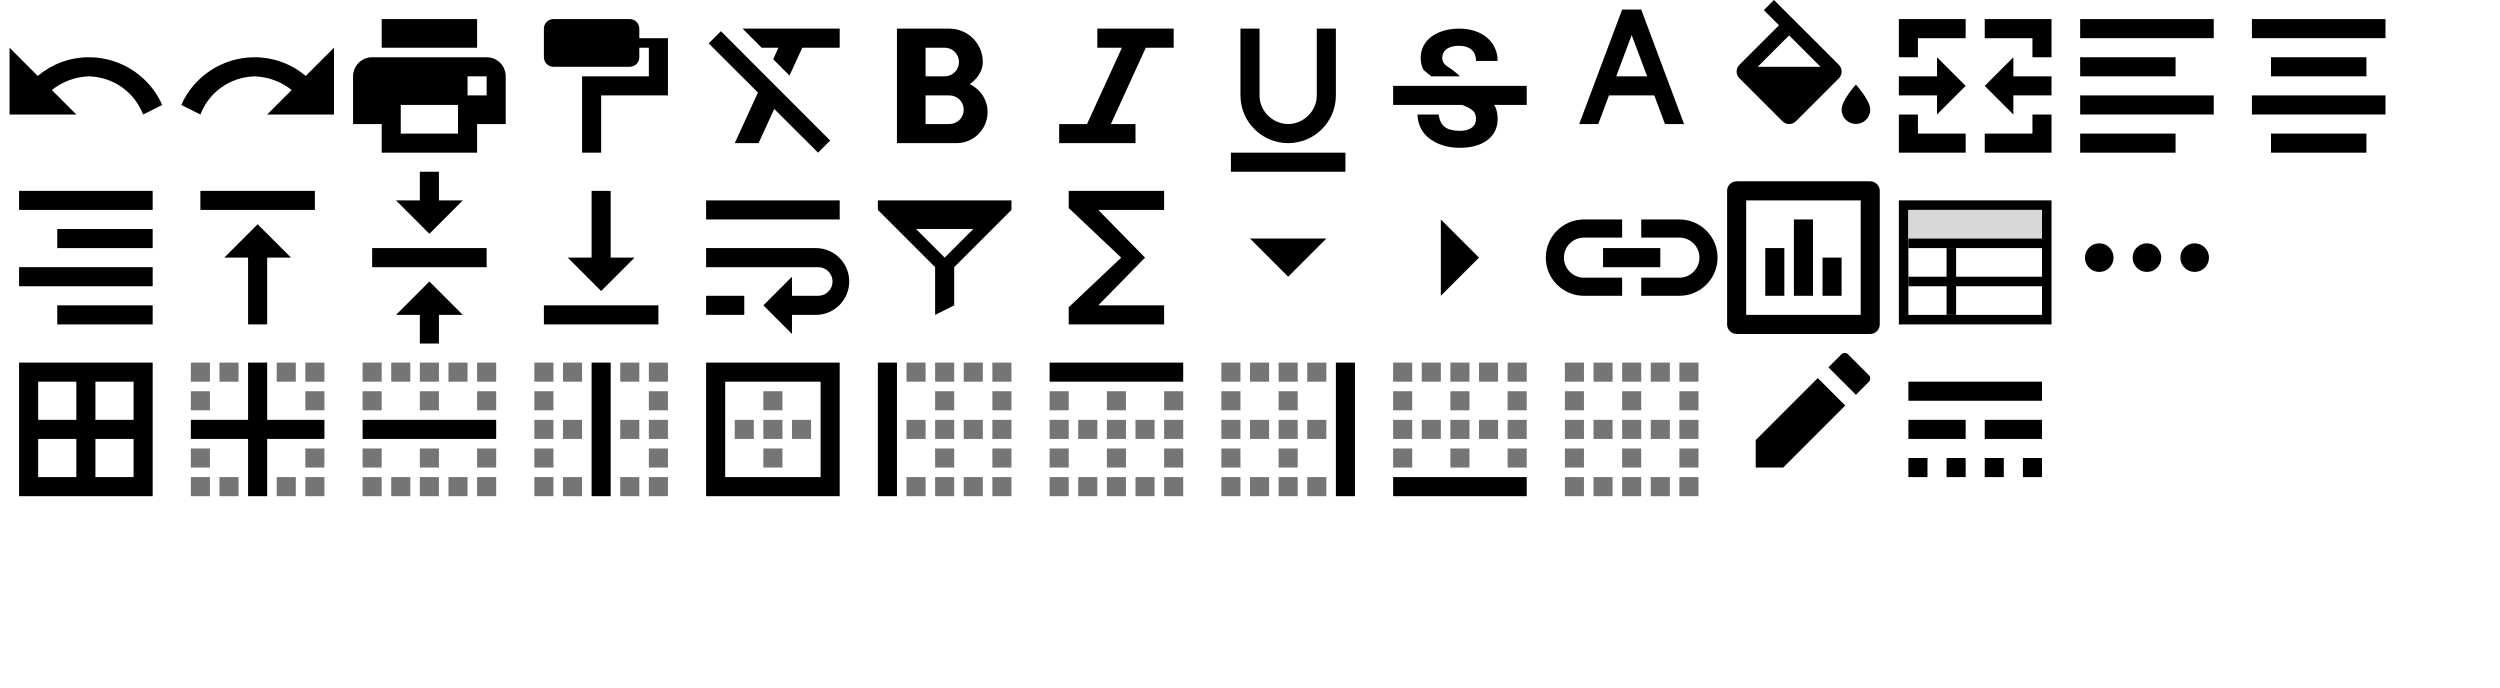
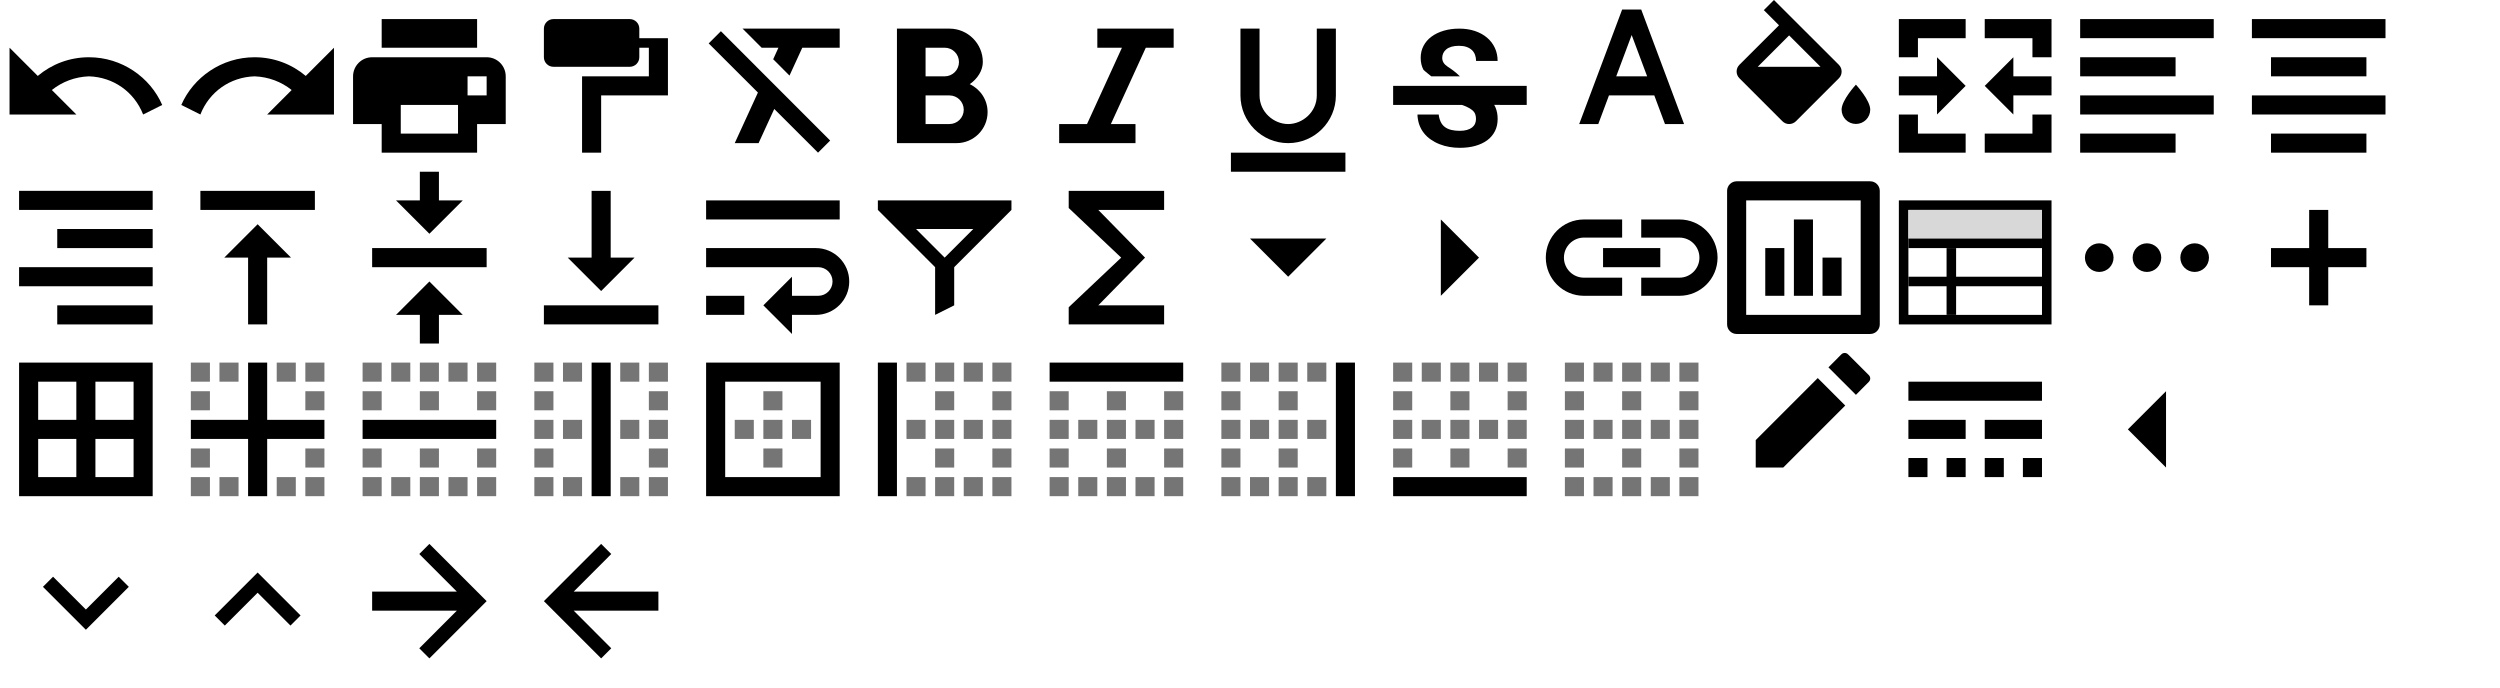
<svg xmlns="http://www.w3.org/2000/svg" version="1.1" x="0" y="0" width="262px" height="72px" viewBox="0 0 262 72" preserveAspectRatio="none">
  <g transform="translate(0,0)">
    <path fill="#000000" fill-rule="evenodd" d="M11.566,4.434 L9,7 L16,7 L16,0 L13.042,2.958 C11.594,1.736 9.723,1 7.68,1 C4.221,1 1.256,3.11 0,6 L2,7 C2.937,4.61 5.129,3.08 7.68,3 C9.149,3.053 10.499,3.579 11.566,4.434 Z" transform="matrix(-1 0 0 1 17 5)" />
  </g>
  <g transform="translate(18,0)">
    <path fill="#000000" fill-rule="evenodd" d="M11.566,4.434 L9,7 L16,7 L16,0 L13.042,2.958 C11.594,1.736 9.723,1 7.68,1 C4.221,1 1.256,3.11 0,6 L2,7 C2.937,4.61 5.129,3.08 7.68,3 C9.149,3.053 10.499,3.579 11.566,4.434 Z" transform="translate(1 5)" />
  </g>
  <g transform="translate(36,0)">
    <path fill="#000000" fill-rule="evenodd" d="M13,14 L3,14 L3,11 L0,11 L0,6.006 C0,4.898 0.895,4 1.994,4 L14.006,4 C15.107,4 16,4.887 16,6.006 L16,11 L13,11 L13,14 Z M5,9 L11,9 L11,12 L5,12 L5,9 Z M3,0 L13,0 L13,3 L3,3 L3,0 Z M12,6 L14,6 L14,8 L12,8 L12,6 Z" transform="translate(1 2)" />
  </g>
  <g transform="translate(54,0)">
    <path fill="#000000" fill-rule="evenodd" d="M9,0 L1,0 C0.45,0 0,0.45 0,1 L0,4 C0,4.55 0.45,5 1,5 L9,5 C9.55,5 10,4.55 10,4 L10,3 L11,3 L11,6 L4,6 L4,14 L6,14 L6,8 L13,8 L13,2 L10,2 L10,1 C10,0.45 9.55,0 9,0 Z" transform="translate(3 2)" />
  </g>
  <g transform="translate(72,0)">
    <path fill="#000000" fill-rule="evenodd" d="M0.27,1.55 L5.43,6.7 L3,12 L5.5,12 L7.14,8.42 L11.73,13 L13,11.73 L1.55,0.27 L0.27,1.55 L0.27,1.55 Z M3.82,0 L5.82,2 L7.58,2 L7.03,3.21 L8.74,4.92 L10.08,2 L14,2 L14,0 L3.82,0 L3.82,0 Z" transform="translate(2 3)" />
  </g>
  <g transform="translate(90,0)">
    <path fill="#000000" fill-rule="evenodd" d="M9,3.5 C9,1.57 7.43,0 5.5,0 L1.77635684e-15,0 L1.77635684e-15,12 L6.25,12 C8.04,12 9.5,10.54 9.5,8.75 C9.5,7.45 8.73,6.34 7.63,5.82 C8.46,5.24 9,4.38 9,3.5 Z M5,2 C5.83,2 6.5,2.67 6.5,3.5 C6.5,4.33 5.83,5 5,5 L3,5 L3,2 L5,2 Z M3,10 L3,7 L5.5,7 C6.33,7 7,7.67 7,8.5 C7,9.33 6.33,10 5.5,10 L3,10 Z" transform="translate(4 3)" />
  </g>
  <g transform="translate(108,0)">
    <polygon fill="#000000" fill-rule="evenodd" points="4 0 4 2 6.58 2 2.92 10 0 10 0 12 8 12 8 10 5.42 10 9.08 2 12 2 12 0" transform="translate(3 3)" />
  </g>
  <g transform="translate(126,0)">
    <path fill="#000000" d="M6,12 C8.76,12 11,9.76 11,7 L11,0 L9,0 L9,7 C9,8.75 7.499,10 6,10 C4.501,10 3,8.758 3,7 L3,0 L1,0 L1,7 C1,9.76 3.24,12 6,12 Z M0,13 L0,15 L12,15 L12,13 L0,13 Z" transform="translate(3 3)" />
  </g>
  <g transform="translate(144,0)">
    <path fill="#010101" fill-rule="evenodd" d="M2.888,3.06 C2.888,2.603 2.985,2.186 3.184,1.808 C3.382,1.429 3.66,1.106 4.02,0.84 C4.38,0.574 4.804,0.367 5.299,0.221 C5.794,0.075 6.334,0 6.926,0 C7.534,0 8.085,0.083 8.58,0.251 C9.075,0.42 9.499,0.652 9.851,0.956 C10.204,1.256 10.474,1.613 10.665,2.029 C10.856,2.441 10.95,2.895 10.95,3.386 L8.693,3.386 C8.693,3.158 8.655,2.944 8.584,2.749 C8.512,2.55 8.4,2.381 8.25,2.243 C8.1,2.104 7.912,1.991 7.688,1.916 C7.463,1.837 7.196,1.8 6.889,1.8 C6.593,1.8 6.338,1.834 6.116,1.897 C5.899,1.961 5.719,2.051 5.576,2.167 C5.434,2.284 5.325,2.419 5.254,2.572 C5.183,2.726 5.145,2.895 5.145,3.067 C5.145,3.428 5.329,3.731 5.696,3.975 C5.718,3.989 5.739,4.003 5.761,4.017 C6.023,4.189 6.5,4.5 7,5 L4,5 C4,5 3.214,4.376 3.176,4.309 C2.985,3.953 2.888,3.536 2.888,3.06 Z M14,6 L0,6 L0,8 L7.219,8 C7.354,8.053 7.519,8.105 7.631,8.154 C7.909,8.277 8.126,8.409 8.284,8.536 C8.441,8.668 8.546,8.81 8.602,8.96 C8.659,9.114 8.685,9.286 8.685,9.474 C8.685,9.65 8.651,9.815 8.584,9.965 C8.516,10.119 8.411,10.25 8.273,10.359 C8.134,10.467 7.954,10.554 7.74,10.617 C7.522,10.681 7.271,10.711 6.979,10.711 C6.652,10.711 6.356,10.678 6.09,10.614 C5.824,10.55 5.599,10.445 5.411,10.303 C5.224,10.16 5.077,9.973 4.973,9.744 C4.867,9.515 4.781,9.17 4.781,9 L2.55,9 C2.55,9.252 2.61,9.688 2.726,10.025 C2.842,10.363 3.007,10.666 3.214,10.932 C3.42,11.199 3.667,11.428 3.949,11.623 C4.23,11.818 4.534,11.982 4.864,12.11 C5.194,12.241 5.535,12.339 5.899,12.399 C6.259,12.463 6.622,12.492 6.982,12.492 C7.582,12.492 8.13,12.425 8.617,12.286 C9.105,12.148 9.525,11.949 9.87,11.694 C10.215,11.435 10.481,11.12 10.672,10.741 C10.864,10.363 10.954,9.935 10.954,9.455 C10.954,9.005 10.875,8.6 10.721,8.244 C10.684,8.158 10.643,8.075 10.594,7.992 L14,8 L14,6 Z" transform="translate(2 3)" />
  </g>
  <g transform="translate(162,0)">
    <path fill="#000000" fill-rule="evenodd" d="M7,0 L5,0 L0.5,12 L2.5,12 L3.62,9 L8.37,9 L9.49,12 L11.49,12 L7,0 L7,0 Z M4.38,7 L6,2.67 L7.62,7 L4.38,7 L4.38,7 Z" transform="translate(3 1)" />
  </g>
  <g transform="translate(180,0)">
    <g fill="none" fill-rule="evenodd">
      <path fill="#000000" d="M14.5,8.87 C14.5,8.87 13,10.49 13,11.49 C13,12.32 13.67,12.99 14.5,12.99 C15.33,12.99 16,12.32 16,11.49 C16,10.5 14.5,8.87 14.5,8.87 L14.5,8.87 Z M12.71,6.79 L5.91,0 L4.85,1.06 L6.44,2.65 L2.29,6.79 C1.9,7.18 1.9,7.81 2.29,8.2 L6.79,12.7 C6.99,12.9 7.24,13 7.5,13 C7.76,13 8.01,12.9 8.21,12.71 L12.71,8.21 C13.1,7.82 13.1,7.18 12.71,6.79 L12.71,6.79 Z M4.21,7 L7.5,3.71 L10.79,7 L4.21,7 L4.21,7 Z" />
    </g>
  </g>
  <g transform="translate(198,0)">
    <path fill="#000000" fill-rule="evenodd" d="M3,6 L1,6 L1,2 L8,2 L8,4 L3,4 L3,6 Z M10,4 L10,2 L17,2 L17,6 L15,6 L15,4 L10,4 Z M10,14 L15,14 L15,12 L17,12 L17,16 L10,16 L10,14 Z M1,12 L3,12 L3,14 L8,14 L8,16 L1,16 L1,12 Z M1,8 L5,8 L5,6 L8,9 L5,12 L5,10 L1,10 L1,8 Z M10,9 L13,6 L13,8 L17,8 L17,10 L13,10 L13,12 L10,9 Z" />
  </g>
  <g transform="translate(216,0)">
    <path fill="#000000" fill-rule="evenodd" d="M0,14 L10,14 L10,12 L0,12 L0,14 Z M10,4 L0,4 L0,6 L10,6 L10,4 Z M0,0 L0,2 L14,2 L14,0 L0,0 Z M0,10 L14,10 L14,8 L0,8 L0,10 Z" transform="translate(2 2)" />
  </g>
  <g transform="translate(234,0)">
    <path fill="#000000" fill-rule="evenodd" d="M2,12 L2,14 L12,14 L12,12 L2,12 Z M2,4 L2,6 L12,6 L12,4 L2,4 Z M0,10 L14,10 L14,8 L0,8 L0,10 Z M0,0 L0,2 L14,2 L14,0 L0,0 Z" transform="translate(2 2)" />
  </g>
  <g transform="translate(0,18)">
    <path fill="#000000" fill-rule="evenodd" d="M4,14 L14,14 L14,12 L4,12 L4,14 Z M0,10 L14,10 L14,8 L0,8 L0,10 Z M0,0 L0,2 L14,2 L14,0 L0,0 Z M4,6 L14,6 L14,4 L4,4 L4,6 Z" transform="translate(2 2)" />
  </g>
  <g transform="translate(18,18)">
    <path fill="#000000" fill-rule="evenodd" d="M0,0 L0,2 L12,2 L12,0 L0,0 L0,0 Z M2.5,7 L5,7 L5,14 L7,14 L7,7 L9.5,7 L6,3.5 L2.5,7 L2.5,7 Z" transform="translate(3 2)" />
  </g>
  <g transform="translate(36,18)">
    <path fill="#000000" fill-rule="evenodd" d="M9.5,3 L7,3 L7,0 L5,0 L5,3 L2.5,3 L6,6.5 L9.5,3 L9.5,3 Z M0,8 L0,10 L12,10 L12,8 L0,8 L0,8 Z M2.5,15 L5,15 L5,18 L7,18 L7,15 L9.5,15 L6,11.5 L2.5,15 L2.5,15 Z" transform="translate(3)" />
  </g>
  <g transform="translate(54,18)">
    <path fill="#000000" fill-rule="evenodd" d="M9.5,7 L7,7 L7,0 L5,0 L5,7 L2.5,7 L6,10.5 L9.5,7 L9.5,7 Z M0,12 L0,14 L12,14 L12,12 L0,12 L0,12 Z" transform="translate(3 2)" />
  </g>
  <g transform="translate(72,18)">
    <path fill="#000000" fill-rule="evenodd" d="M14,0 L0,0 L0,2 L14,2 L14,0 Z M0,12 L4,12 L4,10 L0,10 L0,12 Z M11.5,5 L0,5 L0,7 L11.75,7 C12.58,7 13.25,7.67 13.25,8.5 C13.25,9.33 12.58,10 11.75,10 L9,10 L9,8 L6,11 L9,14 L9,12 L11.5,12 C13.43,12 15,10.43 15,8.5 C15,6.57 13.43,5 11.5,5 Z" transform="translate(2 3)" />
  </g>
  <g transform="translate(90,18)">
    <path fill="#000000" fill-rule="evenodd" d="M0,0 L0,1 L6,7 L6,12 L8,11 L8,7 L14,1 L14,0 L0,0 Z M4,3 L10,3 L7,6 L4,3 Z" transform="translate(2 3)" />
  </g>
  <g transform="translate(108,18)">
    <polygon fill="#000000" fill-rule="evenodd" points="10 0 0 0 0 1.8 5.5 7 0 12.2 0 14 10 14 10 12 3.1 12 8 7 3.1 2 10 2" transform="translate(4 2)" />
  </g>
  <g transform="translate(126,18)">
    <polygon fill="#000000" fill-rule="evenodd" points="0 0 4 4 8 0" transform="translate(5 7)" />
  </g>
  <g transform="translate(144,18)">
    <polygon fill="#000000" fill-rule="evenodd" points="-2 2 2 6 6 2" transform="rotate(-90 8 3)" />
  </g>
  <g transform="translate(162,18)">
    <path fill="#000000" fill-rule="evenodd" d="M1.9,4 C1.9,2.84 2.84,1.9 4,1.9 L8,1.9 L8,0 L4,0 C1.79,0 0,1.79 0,4 C0,6.21 1.79,8 4,8 L8,8 L8,6.1 L4,6.1 C2.84,6.1 1.9,5.16 1.9,4 L1.9,4 Z M14,0 L10,0 L10,1.9 L14,1.9 C15.16,1.9 16.1,2.84 16.1,4 C16.1,5.16 15.16,6.1 14,6.1 L10,6.1 L10,8 L14,8 C16.21,8 18,6.21 18,4 C18,1.79 16.21,0 14,0 L14,0 Z M6,5 L12,5 L12,3 L6,3 L6,5 L6,5 Z" transform="translate(0 5)" />
  </g>
  <g transform="translate(180,18)">
    <path fill="#000000" fill-rule="evenodd" d="M15,0 C15.55,0 16,0.45 16,1 L16,15 C16,15.55 15.55,16 15,16 L1,16 C0.45,16 0,15.55 0,15 L0,1 C0,0.45 0.45,0 1,0 L15,0 Z M2,2 L2,14 L14,14 L14,2 L2,2 Z M6,12 L4,12 L4,7 L6,7 L6,12 L6,12 Z M9,12 L7,12 L7,4 L9,4 L9,12 L9,12 Z M12,12 L10,12 L10,8 L12,8 L12,12 L12,12 Z" transform="translate(1 1)" />
  </g>
  <g transform="translate(198,18)">
    <g fill="none" fill-rule="evenodd">
      <path stroke="#000000" d="M1.5 3.5H16.5V15.5H1.5z" />
      <path fill="#000000" d="M6 8H7V15H6z" />
      <path fill="#D8D8D8" d="M2 4H16V7H2z" />
      <path fill="#000000" d="M2 7H16V8H2zM2 11H16V12H2z" />
    </g>
  </g>
  <g transform="translate(216,18)">
    <path fill="#000000" fill-rule="evenodd" d="M2,0.5 C1.17,0.5 0.5,1.17 0.5,2 C0.5,2.83 1.17,3.5 2,3.5 C2.83,3.5 3.5,2.83 3.5,2 C3.5,1.17 2.83,0.5 2,0.5 L2,0.5 Z M12,0.5 C11.17,0.5 10.5,1.17 10.5,2 C10.5,2.83 11.17,3.5 12,3.5 C12.83,3.5 13.5,2.83 13.5,2 C13.5,1.17 12.83,0.5 12,0.5 L12,0.5 Z M7,0.5 C6.17,0.5 5.5,1.17 5.5,2 C5.5,2.83 6.17,3.5 7,3.5 C7.83,3.5 8.5,2.83 8.5,2 C8.5,1.17 7.83,0.5 7,0.5 L7,0.5 Z" transform="translate(2 7)" />
  </g>
+   <g transform="translate(234,18)">
+     <path fill="#000000" fill-rule="evenodd" d="M6,4 L6,0 L4,0 L4,4 L0,4 L0,6 L4,6 L4,10 L6,10 L6,6 L10,6 L10,4 L6,4 Z" transform="translate(4 4)" />
+   </g>
  <g transform="translate(0,36)">
    <path fill="#000000" fill-rule="evenodd" d="M0,0 L0,14 L14,14 L14,0 L0,0 L0,0 Z M6,12 L2,12 L2,8 L6,8 L6,12 L6,12 Z M6,6 L2,6 L2,2 L6,2 L6,6 L6,6 Z M12,12 L8,12 L8,8 L12,8 L12,12 L12,12 Z M12,6 L8,6 L8,2 L12,2 L12,6 L12,6 Z" transform="translate(2 2)" />
  </g>
  <g transform="translate(18,36)">
    <g fill="#000000" fill-rule="evenodd" transform="translate(2 2)">
      <path d="M0,14 L2,14 L2,12 L0,12 L0,14 L0,14 Z M2,3 L0,3 L0,5 L2,5 L2,3 L2,3 Z M3,14 L5,14 L5,12 L3,12 L3,14 L3,14 Z M11,0 L9,0 L9,2 L11,2 L11,0 L11,0 Z M2,0 L0,0 L0,2 L2,2 L2,0 L2,0 Z M5,0 L3,0 L3,2 L5,2 L5,0 L5,0 Z M0,11 L2,11 L2,9 L0,9 L0,11 L0,11 Z M9,14 L11,14 L11,12 L9,12 L9,14 L9,14 Z M12,0 L12,2 L14,2 L14,0 L12,0 L12,0 Z M12,5 L14,5 L14,3 L12,3 L12,5 L12,5 Z M12,14 L14,14 L14,12 L12,12 L12,14 L12,14 Z M12,11 L14,11 L14,9 L12,9 L12,11 L12,11 Z" opacity=".54" />
      <polygon points="8 0 6 0 6 6 0 6 0 8 6 8 6 14 8 14 8 8 14 8 14 6 8 6" />
    </g>
  </g>
  <g transform="translate(36,36)">
    <g fill="#000000" fill-rule="evenodd" transform="translate(2 2)">
      <path d="M6,14 L8,14 L8,12 L6,12 L6,14 L6,14 Z M3,2 L5,2 L5,0 L3,0 L3,2 L3,2 Z M6,11 L8,11 L8,9 L6,9 L6,11 L6,11 Z M3,14 L5,14 L5,12 L3,12 L3,14 L3,14 Z M0,5 L2,5 L2,3 L0,3 L0,5 L0,5 Z M0,14 L2,14 L2,12 L0,12 L0,14 L0,14 Z M0,2 L2,2 L2,0 L0,0 L0,2 L0,2 Z M0,11 L2,11 L2,9 L0,9 L0,11 L0,11 Z M12,11 L14,11 L14,9 L12,9 L12,11 L12,11 Z M12,14 L14,14 L14,12 L12,12 L12,14 L12,14 Z M12,5 L14,5 L14,3 L12,3 L12,5 L12,5 Z M12,0 L12,2 L14,2 L14,0 L12,0 L12,0 Z M6,2 L8,2 L8,0 L6,0 L6,2 L6,2 Z M9,2 L11,2 L11,0 L9,0 L9,2 L9,2 Z M6,5 L8,5 L8,3 L6,3 L6,5 L6,5 Z M9,14 L11,14 L11,12 L9,12 L9,14 L9,14 Z" opacity=".54" />
      <polygon points="0 8 14 8 14 6 0 6" />
    </g>
  </g>
  <g transform="translate(54,36)">
    <g fill="#000000" fill-rule="evenodd" transform="translate(2 2)">
      <path d="M3,14 L5,14 L5,12 L3,12 L3,14 L3,14 Z M0,5 L2,5 L2,3 L0,3 L0,5 L0,5 Z M0,2 L2,2 L2,0 L0,0 L0,2 L0,2 Z M3,8 L5,8 L5,6 L3,6 L3,8 L3,8 Z M3,2 L5,2 L5,0 L3,0 L3,2 L3,2 Z M0,14 L2,14 L2,12 L0,12 L0,14 L0,14 Z M0,8 L2,8 L2,6 L0,6 L0,8 L0,8 Z M0,11 L2,11 L2,9 L0,9 L0,11 L0,11 Z M12,0 L12,2 L14,2 L14,0 L12,0 L12,0 Z M12,8 L14,8 L14,6 L12,6 L12,8 L12,8 Z M12,14 L14,14 L14,12 L12,12 L12,14 L12,14 Z M12,5 L14,5 L14,3 L12,3 L12,5 L12,5 Z M12,11 L14,11 L14,9 L12,9 L12,11 L12,11 Z M9,14 L11,14 L11,12 L9,12 L9,14 L9,14 Z M9,8 L11,8 L11,6 L9,6 L9,8 L9,8 Z M9,2 L11,2 L11,0 L9,0 L9,2 L9,2 Z" opacity=".54" />
      <polygon points="6 14 8 14 8 0 6 0" />
    </g>
  </g>
  <g transform="translate(72,36)">
    <g fill="#000000" fill-rule="evenodd" transform="translate(2 2)">
      <path d="M8,3 L6,3 L6,5 L8,5 L8,3 L8,3 Z M11,6 L9,6 L9,8 L11,8 L11,6 L11,6 Z M8,6 L6,6 L6,8 L8,8 L8,6 L8,6 Z M8,9 L6,9 L6,11 L8,11 L8,9 L8,9 Z M5,6 L3,6 L3,8 L5,8 L5,6 L5,6 Z" opacity=".54" />
      <path d="M0,0 L14,0 L14,14 L0,14 L0,0 Z M12,12 L12,2 L2,2 L2,12 L12,12 Z" />
    </g>
  </g>
  <g transform="translate(90,36)">
    <g fill="#000000" fill-rule="evenodd" transform="translate(2 2)">
      <path d="M6,8 L8,8 L8,6 L6,6 L6,8 L6,8 Z M6,5 L8,5 L8,3 L6,3 L6,5 L6,5 Z M6,11 L8,11 L8,9 L6,9 L6,11 L6,11 Z M6,14 L8,14 L8,12 L6,12 L6,14 L6,14 Z M3,14 L5,14 L5,12 L3,12 L3,14 L3,14 Z M3,2 L5,2 L5,0 L3,0 L3,2 L3,2 Z M3,8 L5,8 L5,6 L3,6 L3,8 L3,8 Z M12,14 L14,14 L14,12 L12,12 L12,14 L12,14 Z M12,8 L14,8 L14,6 L12,6 L12,8 L12,8 Z M12,11 L14,11 L14,9 L12,9 L12,11 L12,11 Z M12,5 L14,5 L14,3 L12,3 L12,5 L12,5 Z M6,2 L8,2 L8,0 L6,0 L6,2 L6,2 Z M12,0 L12,2 L14,2 L14,0 L12,0 L12,0 Z M9,14 L11,14 L11,12 L9,12 L9,14 L9,14 Z M9,8 L11,8 L11,6 L9,6 L9,8 L9,8 Z M9,2 L11,2 L11,0 L9,0 L9,2 L9,2 Z" opacity=".54" />
      <polygon points="0 14 2 14 2 0 0 0" />
    </g>
  </g>
  <g transform="translate(108,36)">
    <g fill="#000000" fill-rule="evenodd" transform="translate(2 2)">
      <path d="M3,8 L5,8 L5,6 L3,6 L3,8 L3,8 Z M0,14 L2,14 L2,12 L0,12 L0,14 L0,14 Z M6,14 L8,14 L8,12 L6,12 L6,14 L6,14 Z M6,11 L8,11 L8,9 L6,9 L6,11 L6,11 Z M3,14 L5,14 L5,12 L3,12 L3,14 L3,14 Z M0,11 L2,11 L2,9 L0,9 L0,11 L0,11 Z M6,8 L8,8 L8,6 L6,6 L6,8 L6,8 Z M0,5 L2,5 L2,3 L0,3 L0,5 L0,5 Z M0,8 L2,8 L2,6 L0,6 L0,8 L0,8 Z M12,8 L14,8 L14,6 L12,6 L12,8 L12,8 Z M12,11 L14,11 L14,9 L12,9 L12,11 L12,11 Z M12,5 L14,5 L14,3 L12,3 L12,5 L12,5 Z M6,5 L8,5 L8,3 L6,3 L6,5 L6,5 Z M9,14 L11,14 L11,12 L9,12 L9,14 L9,14 Z M9,8 L11,8 L11,6 L9,6 L9,8 L9,8 Z M12,14 L14,14 L14,12 L12,12 L12,14 L12,14 Z" opacity=".54" />
      <polygon points="0 0 0 2 14 2 14 0" />
    </g>
  </g>
  <g transform="translate(126,36)">
    <g fill="#000000" fill-rule="evenodd" transform="translate(2 2)">
      <path d="M0,2 L2,2 L2,0 L0,0 L0,2 L0,2 Z M3,2 L5,2 L5,0 L3,0 L3,2 L3,2 Z M3,8 L5,8 L5,6 L3,6 L3,8 L3,8 Z M3,14 L5,14 L5,12 L3,12 L3,14 L3,14 Z M0,5 L2,5 L2,3 L0,3 L0,5 L0,5 Z M0,8 L2,8 L2,6 L0,6 L0,8 L0,8 Z M0,14 L2,14 L2,12 L0,12 L0,14 L0,14 Z M0,11 L2,11 L2,9 L0,9 L0,11 L0,11 Z M9,8 L11,8 L11,6 L9,6 L9,8 L9,8 Z M6,14 L8,14 L8,12 L6,12 L6,14 L6,14 Z M9,14 L11,14 L11,12 L9,12 L9,14 L9,14 Z M6,2 L8,2 L8,0 L6,0 L6,2 L6,2 Z M9,2 L11,2 L11,0 L9,0 L9,2 L9,2 Z M6,11 L8,11 L8,9 L6,9 L6,11 L6,11 Z M6,5 L8,5 L8,3 L6,3 L6,5 L6,5 Z M6,8 L8,8 L8,6 L6,6 L6,8 L6,8 Z" opacity=".54" />
      <polygon points="12 0 12 14 14 14 14 0" />
    </g>
  </g>
  <g transform="translate(144,36)">
    <g fill="#000000" fill-rule="evenodd" transform="translate(2 2)">
      <path d="M5,0 L3,0 L3,2 L5,2 L5,0 L5,0 Z M8,6 L6,6 L6,8 L8,8 L8,6 L8,6 Z M8,9 L6,9 L6,11 L8,11 L8,9 L8,9 Z M11,6 L9,6 L9,8 L11,8 L11,6 L11,6 Z M5,6 L3,6 L3,8 L5,8 L5,6 L5,6 Z M11,0 L9,0 L9,2 L11,2 L11,0 L11,0 Z M8,3 L6,3 L6,5 L8,5 L8,3 L8,3 Z M8,0 L6,0 L6,2 L8,2 L8,0 L8,0 Z M2,9 L0,9 L0,11 L2,11 L2,9 L2,9 Z M12,11 L14,11 L14,9 L12,9 L12,11 L12,11 Z M12,5 L14,5 L14,3 L12,3 L12,5 L12,5 Z M12,8 L14,8 L14,6 L12,6 L12,8 L12,8 Z M12,0 L12,2 L14,2 L14,0 L12,0 L12,0 Z M2,0 L0,0 L0,2 L2,2 L2,0 L2,0 Z M2,3 L0,3 L0,5 L2,5 L2,3 L2,3 Z M2,6 L0,6 L0,8 L2,8 L2,6 L2,6 Z" opacity=".54" />
      <polygon points="0 14 14 14 14 12 0 12" />
    </g>
  </g>
  <g transform="translate(162,36)">
    <path fill="#000000" fill-rule="evenodd" d="M6,14 L8,14 L8,12 L6,12 L6,14 L6,14 Z M3,8 L5,8 L5,6 L3,6 L3,8 L3,8 Z M3,2 L5,2 L5,0 L3,0 L3,2 L3,2 Z M6,11 L8,11 L8,9 L6,9 L6,11 L6,11 Z M3,14 L5,14 L5,12 L3,12 L3,14 L3,14 Z M0,5 L2,5 L2,3 L0,3 L0,5 L0,5 Z M0,14 L2,14 L2,12 L0,12 L0,14 L0,14 Z M0,2 L2,2 L2,0 L0,0 L0,2 L0,2 Z M0,8 L2,8 L2,6 L0,6 L0,8 L0,8 Z M6,8 L8,8 L8,6 L6,6 L6,8 L6,8 Z M0,11 L2,11 L2,9 L0,9 L0,11 L0,11 Z M12,11 L14,11 L14,9 L12,9 L12,11 L12,11 Z M12,14 L14,14 L14,12 L12,12 L12,14 L12,14 Z M12,8 L14,8 L14,6 L12,6 L12,8 L12,8 Z M12,5 L14,5 L14,3 L12,3 L12,5 L12,5 Z M12,0 L12,2 L14,2 L14,0 L12,0 L12,0 Z M6,2 L8,2 L8,0 L6,0 L6,2 L6,2 Z M9,2 L11,2 L11,0 L9,0 L9,2 L9,2 Z M6,5 L8,5 L8,3 L6,3 L6,5 L6,5 Z M9,14 L11,14 L11,12 L9,12 L9,14 L9,14 Z M9,8 L11,8 L11,6 L9,6 L9,8 L9,8 Z" transform="translate(2 2)" opacity=".54" />
  </g>
  <g transform="translate(180,36)">
    <path fill="#000000" fill-rule="evenodd" d="M6.5,3.62 L0,10.12 L0,13 L2.88,13 L9.38,6.5 L6.5,3.62 Z M11.85,4.02 C12.05,3.82 12.05,3.51 11.85,3.31 L9.68,1.14 C9.48,0.94 9.17,0.94 8.97,1.14 L7.62,2.5 L10.5,5.38 L11.85,4.02 L11.85,4.02 Z" transform="translate(4)" />
  </g>
  <g transform="translate(198,36)">
    <path fill="#000000" fill-rule="evenodd" d="M0,0 L14,0 L14,2 L0,2 L0,0 Z M0,4 L6,4 L6,6 L0,6 L0,4 Z M0,8 L2,8 L2,10 L0,10 L0,8 Z M8,4 L14,4 L14,6 L8,6 L8,4 Z M4,8 L6,8 L6,10 L4,10 L4,8 Z M8,8 L10,8 L10,10 L8,10 L8,8 Z M12,8 L14,8 L14,10 L12,10 L12,8 Z" transform="translate(2 4)" />
  </g>
+   <g transform="translate(216,36)">
+     <polygon fill="#000000" fill-rule="evenodd" points="-2 2 2 6 6 2" transform="rotate(90 3 10)" />
+   </g>
+   <g transform="translate(0,54)">
+     <polygon fill="#000000" fill-rule="evenodd" points="8.44 .44 5 3.88 1.56 .44 .5 1.5 5 6 9.5 1.5" transform="translate(4 6)" />
+   </g>
+   <g transform="translate(18,54)">
+     <polygon fill="#000000" fill-rule="evenodd" points="5 0 .5 4.5 1.56 5.56 5 2.12 8.44 5.56 9.5 4.5" transform="translate(4 6)" />
+   </g>
+   <g transform="translate(36,54)">
+     <polygon fill="#000000" fill-rule="evenodd" points="12 5 3.125 5 7.06 1.06 6 0 0 6 6 12 7.06 10.94 3.125 7 12 7" transform="matrix(-1 0 0 1 15 3)" />
+   </g>
+   <g transform="translate(54,54)">
+     <polygon fill="#000000" fill-rule="evenodd" points="12 5 3.125 5 7.06 1.06 6 0 0 6 6 12 7.06 10.94 3.125 7 12 7" transform="translate(3 3)" />
+   </g>
</svg>
